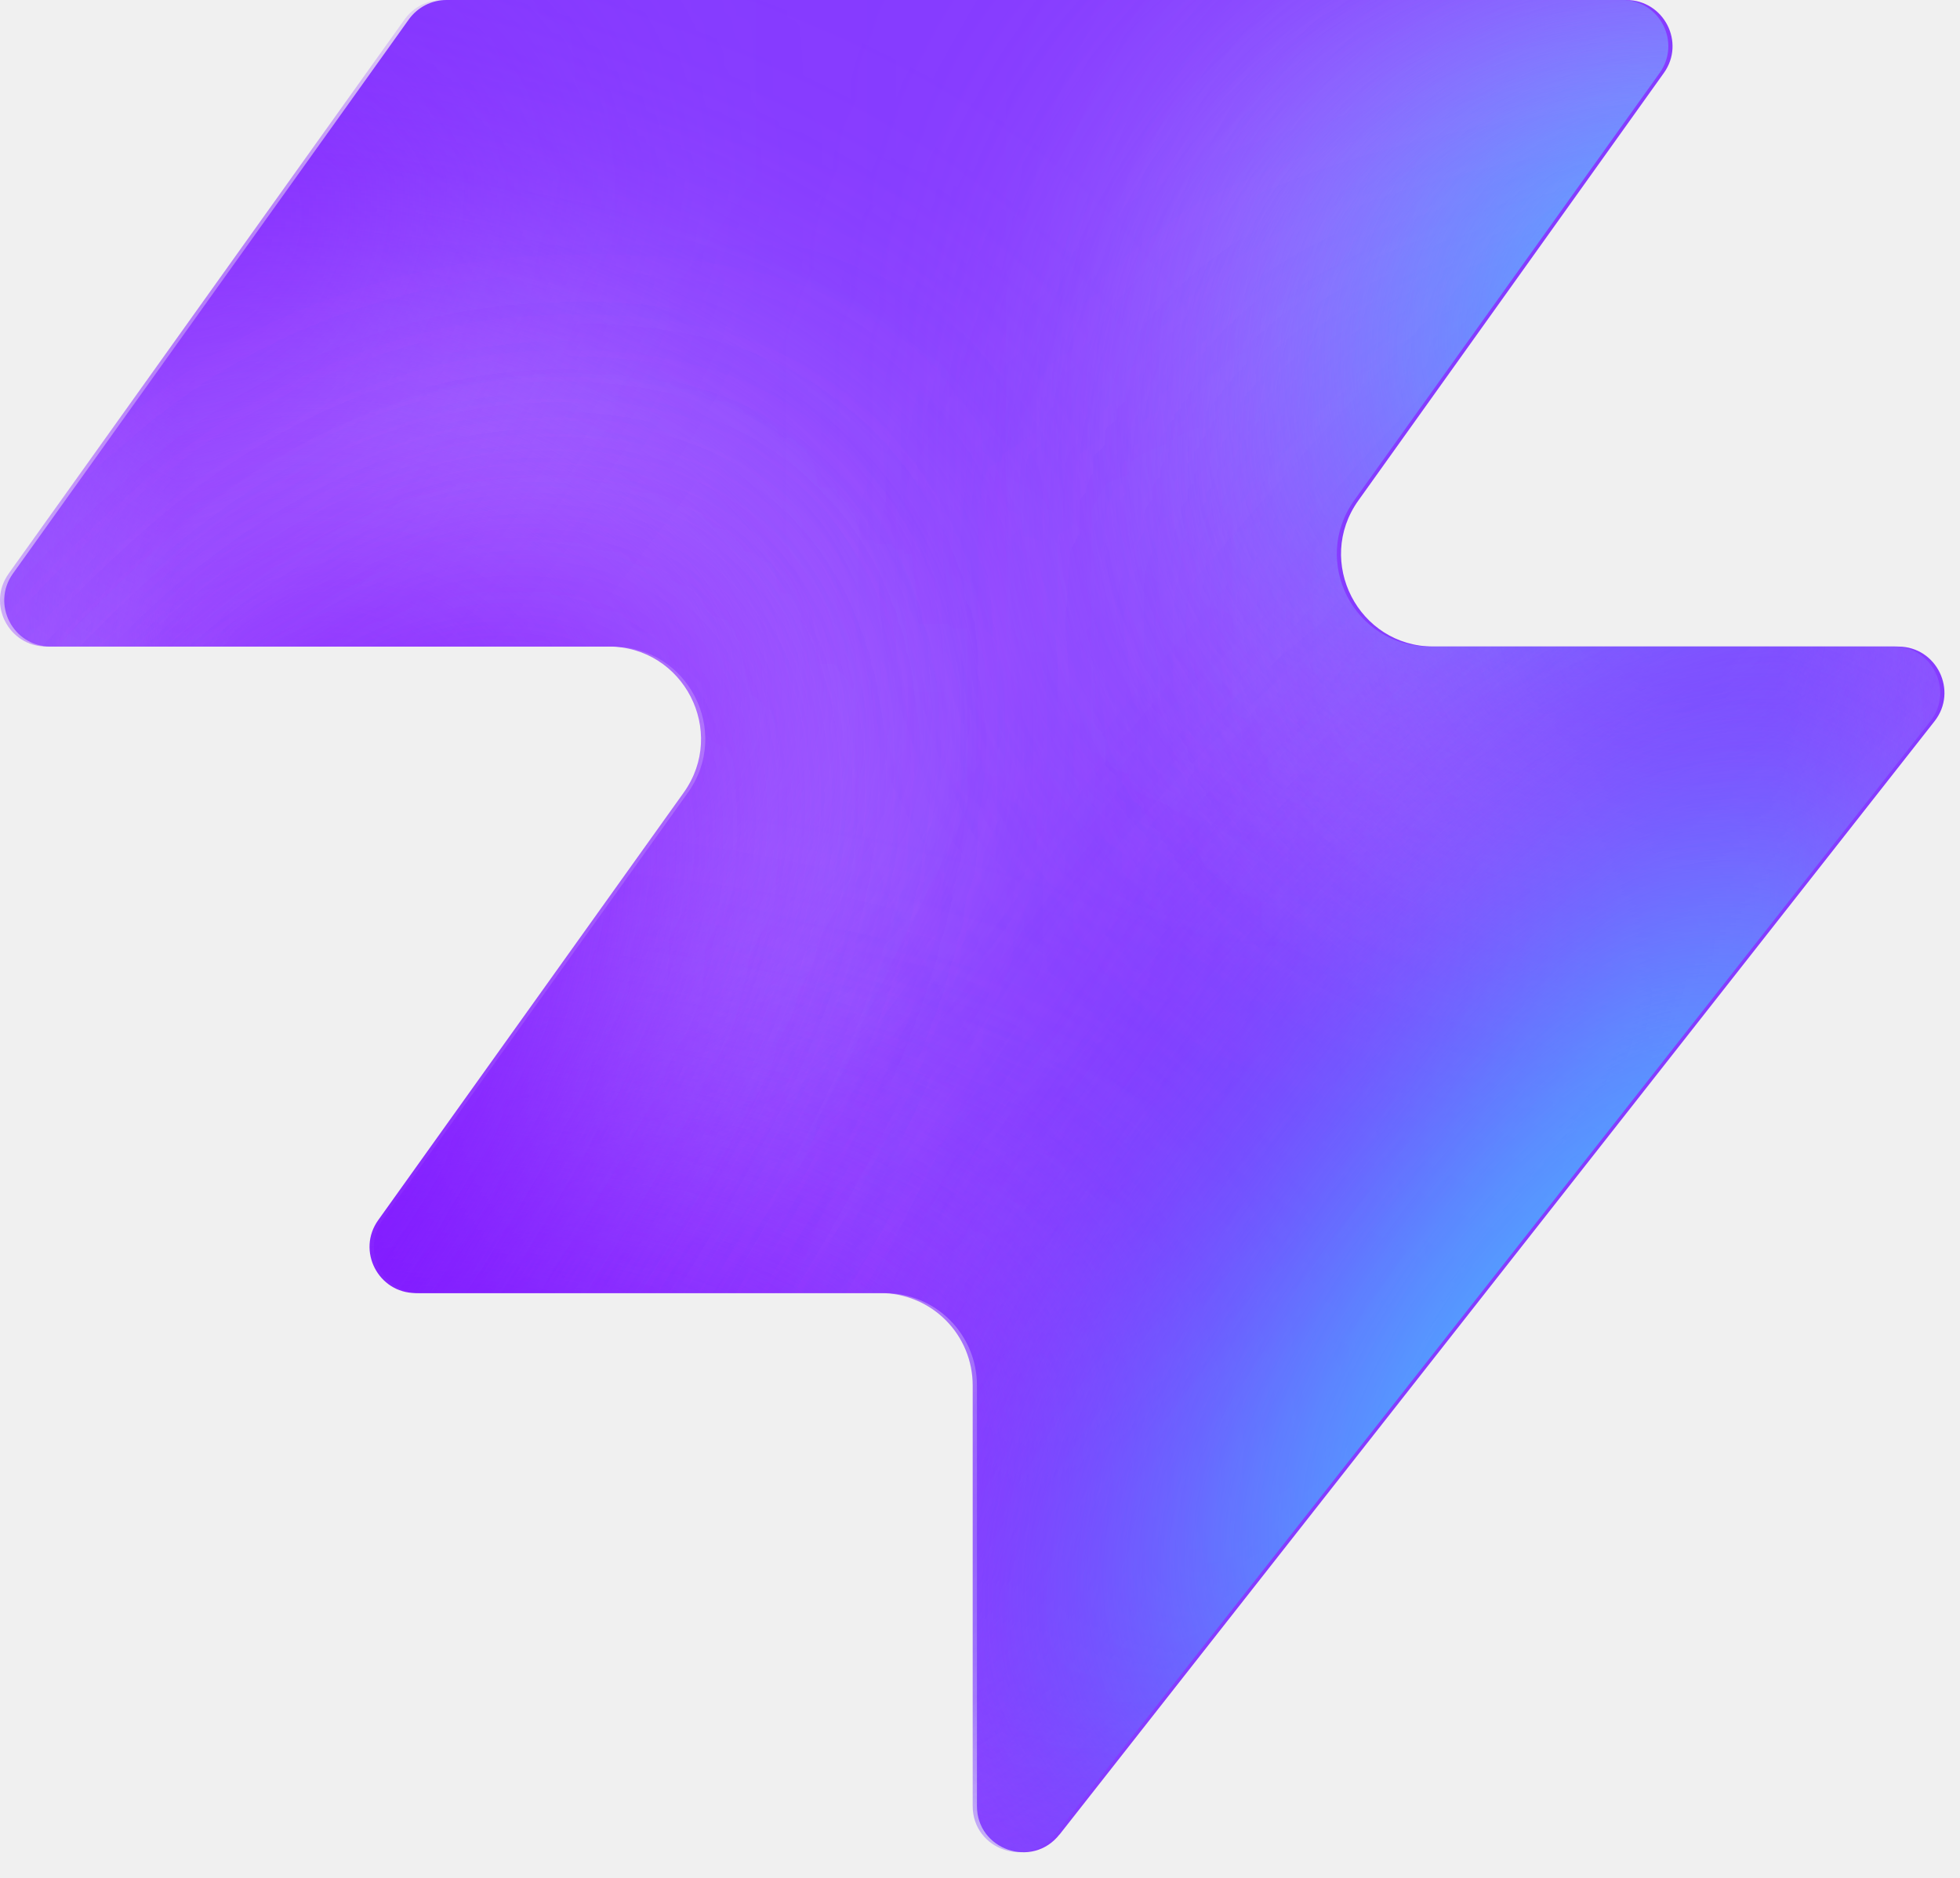
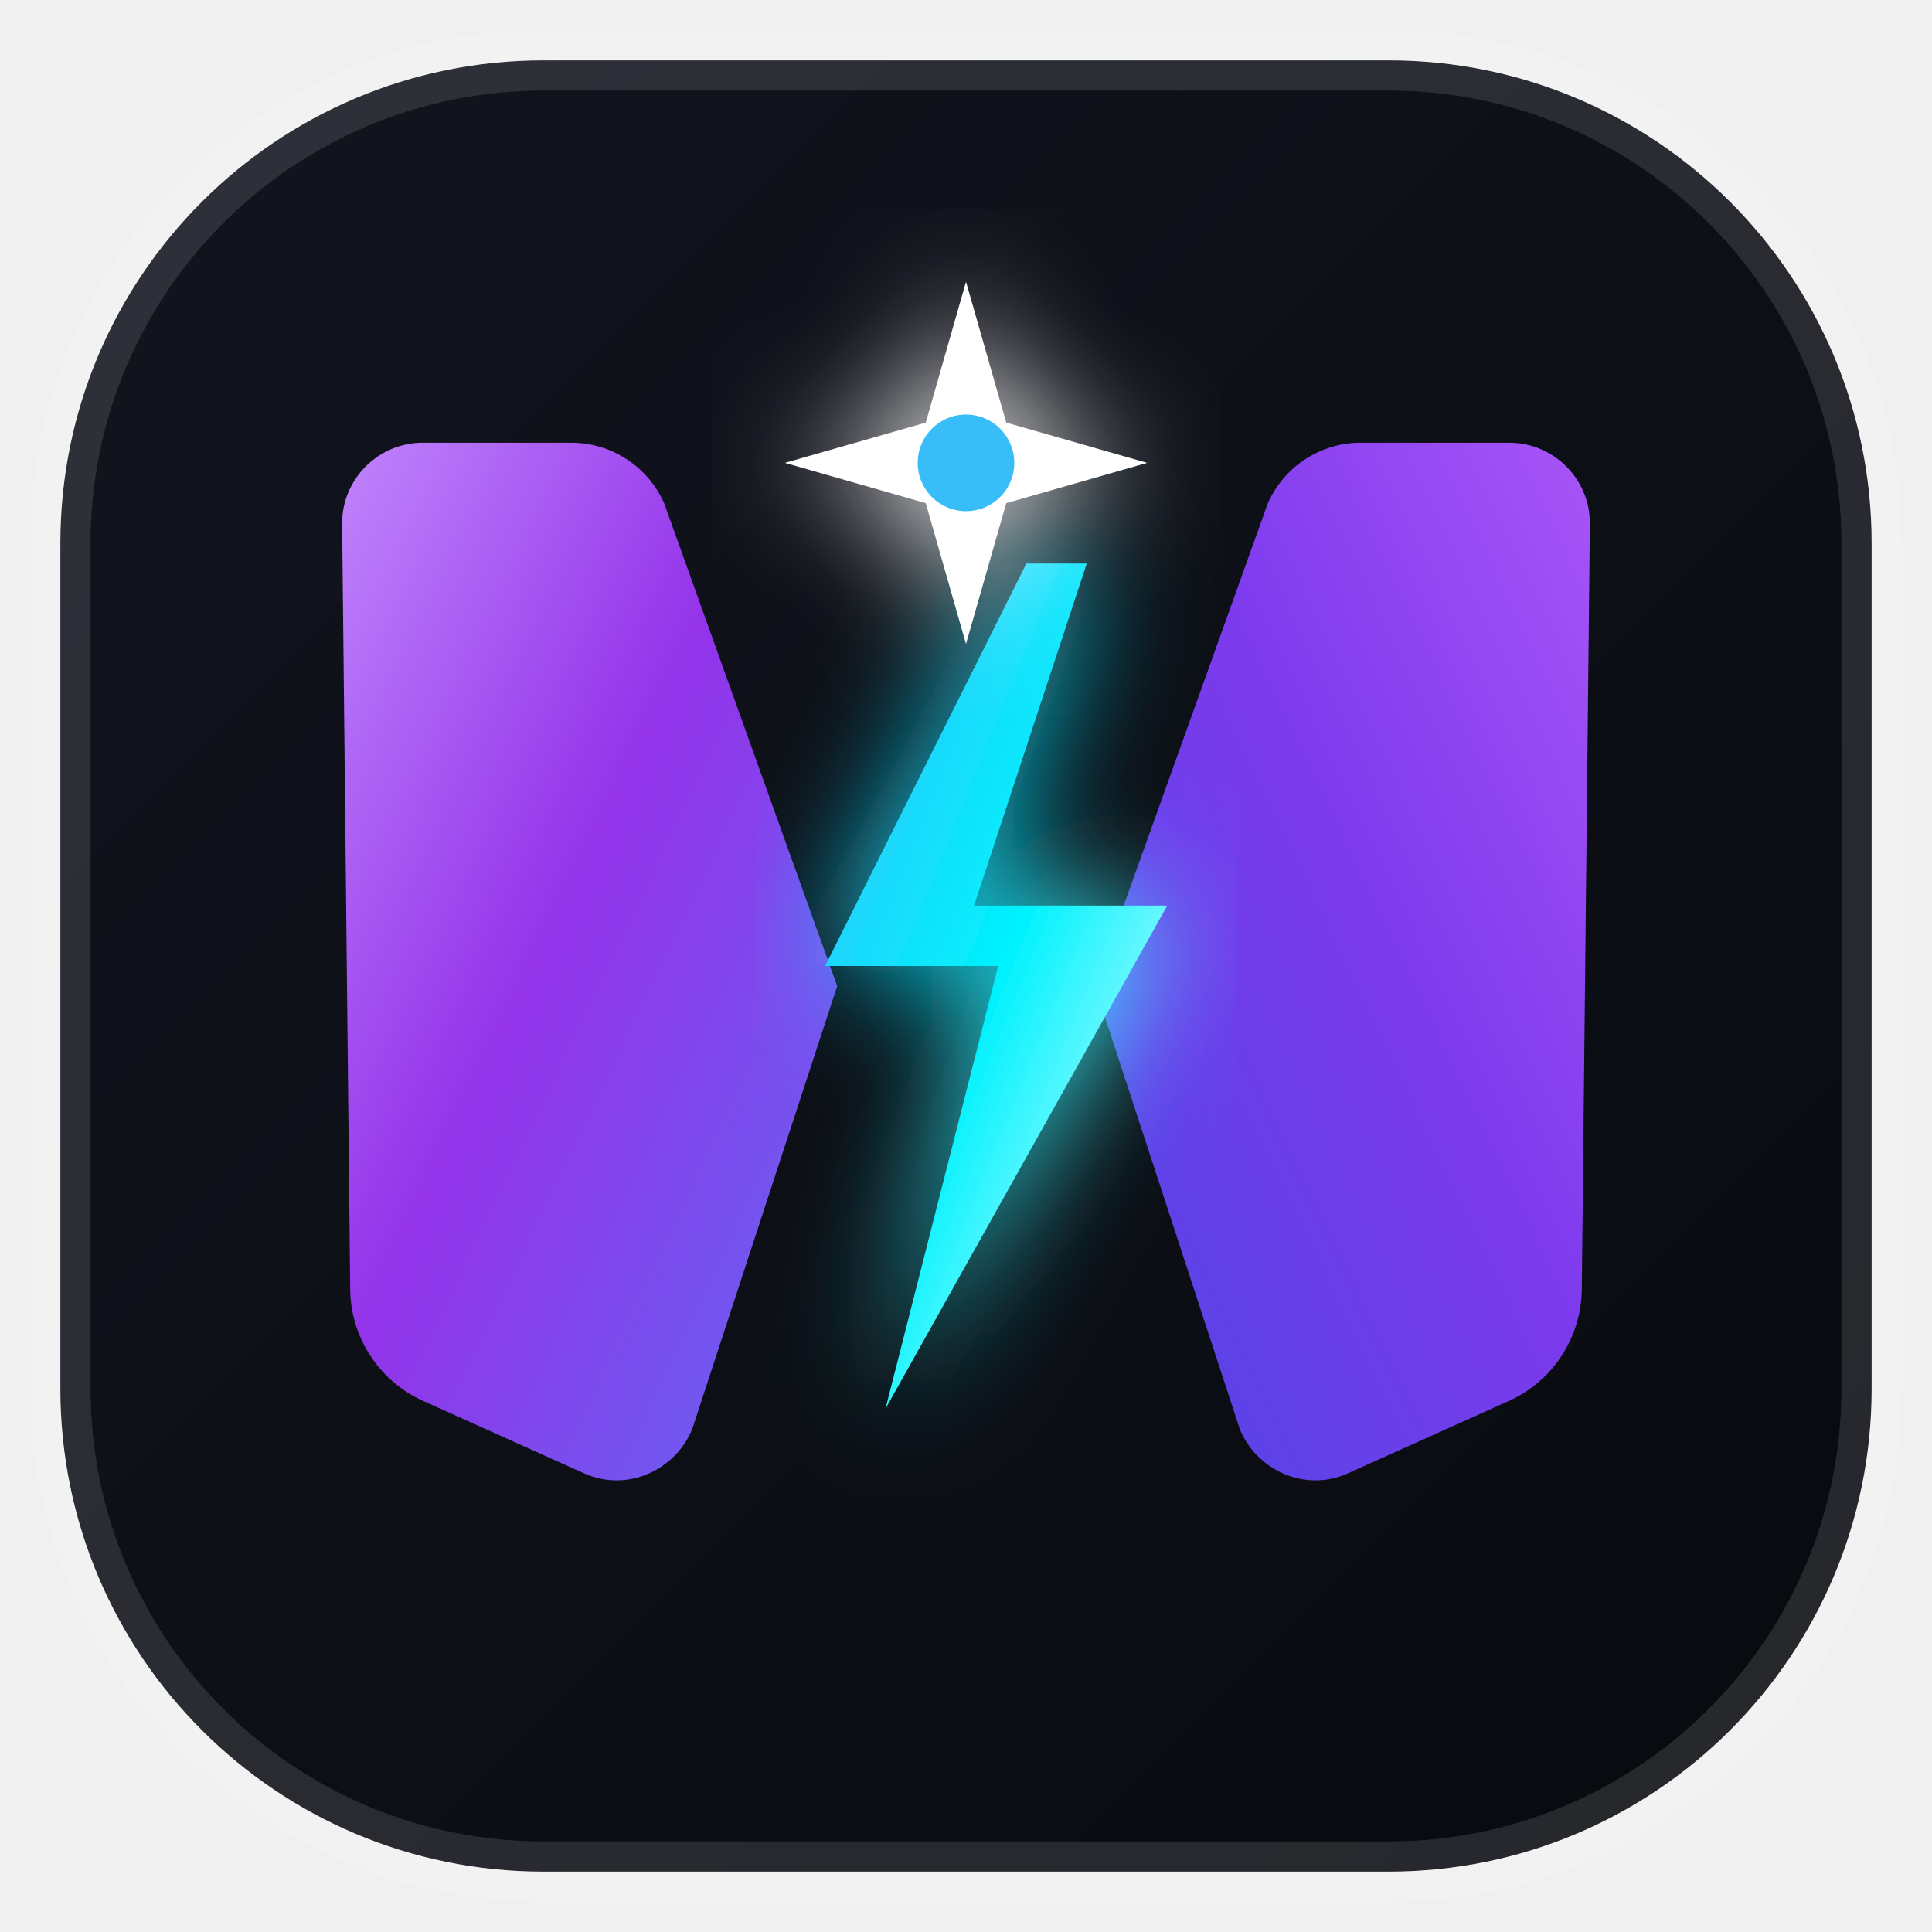
- <svg xmlns="http://www.w3.org/2000/svg" width="48" height="46" fill="none" viewBox="0 0 48 46">
-   <path fill="#863bff" d="M25.946 44.938c-.664.845-2.021.375-2.021-.698V33.937a2.26 2.26 0 0 0-2.262-2.262H10.287c-.92 0-1.456-1.04-.92-1.788l7.48-10.471c1.07-1.497 0-3.578-1.842-3.578H1.237c-.92 0-1.456-1.04-.92-1.788L10.013.474c.214-.297.556-.474.92-.474h28.894c.92 0 1.456 1.04.92 1.788l-7.48 10.471c-1.07 1.498 0 3.579 1.842 3.579h11.377c.943 0 1.473 1.088.89 1.83L25.947 44.94z" style="fill:#863bff;fill:color(display-p3 .525 .23 1);fill-opacity:1" />
-   <mask id="a" width="48" height="46" x="0" y="0" maskUnits="userSpaceOnUse" style="mask-type:alpha">
-     <path fill="#000" d="M25.842 44.938c-.664.844-2.021.375-2.021-.698V33.937a2.26 2.26 0 0 0-2.262-2.262H10.183c-.92 0-1.456-1.04-.92-1.788l7.48-10.471c1.07-1.498 0-3.579-1.842-3.579H1.133c-.92 0-1.456-1.04-.92-1.787L9.91.473c.214-.297.556-.474.92-.474h28.894c.92 0 1.456 1.04.92 1.788l-7.48 10.471c-1.07 1.498 0 3.578 1.842 3.578h11.377c.943 0 1.473 1.088.89 1.832L25.843 44.94z" style="fill:#000;fill-opacity:1" />
-   </mask>
-   <g mask="url(#a)">
-     <g filter="url(#b)">
-       <ellipse cx="5.508" cy="14.704" fill="#ede6ff" rx="5.508" ry="14.704" style="fill:#ede6ff;fill:color(display-p3 .927 .903 1);fill-opacity:1" transform="matrix(.00324 1 1 -.00324 -4.47 31.516)" />
-     </g>
-     <g filter="url(#c)">
-       <ellipse cx="10.399" cy="29.851" fill="#ede6ff" rx="10.399" ry="29.851" style="fill:#ede6ff;fill:color(display-p3 .927 .903 1);fill-opacity:1" transform="matrix(.00324 1 1 -.00324 -39.328 7.883)" />
-     </g>
-     <g filter="url(#d)">
-       <ellipse cx="5.508" cy="30.487" fill="#7e14ff" rx="5.508" ry="30.487" style="fill:#7e14ff;fill:color(display-p3 .492 .077 1);fill-opacity:1" transform="rotate(89.814 -25.913 -14.639)scale(1 -1)" />
-     </g>
-     <g filter="url(#e)">
-       <ellipse cx="5.508" cy="30.599" fill="#7e14ff" rx="5.508" ry="30.599" style="fill:#7e14ff;fill:color(display-p3 .492 .077 1);fill-opacity:1" transform="rotate(89.814 -32.644 -3.334)scale(1 -1)" />
-     </g>
-     <g filter="url(#f)">
-       <ellipse cx="5.508" cy="30.599" fill="#7e14ff" rx="5.508" ry="30.599" style="fill:#7e14ff;fill:color(display-p3 .492 .077 1);fill-opacity:1" transform="matrix(.00324 1 1 -.00324 -34.34 30.47)" />
-     </g>
-     <g filter="url(#g)">
-       <ellipse cx="14.072" cy="22.078" fill="#ede6ff" rx="14.072" ry="22.078" style="fill:#ede6ff;fill:color(display-p3 .927 .903 1);fill-opacity:1" transform="rotate(93.35 24.506 48.493)scale(-1 1)" />
-     </g>
-     <g filter="url(#h)">
-       <ellipse cx="3.47" cy="21.501" fill="#7e14ff" rx="3.47" ry="21.501" style="fill:#7e14ff;fill:color(display-p3 .492 .077 1);fill-opacity:1" transform="rotate(89.009 28.708 47.59)scale(-1 1)" />
-     </g>
-     <g filter="url(#i)">
-       <ellipse cx="3.47" cy="21.501" fill="#7e14ff" rx="3.47" ry="21.501" style="fill:#7e14ff;fill:color(display-p3 .492 .077 1);fill-opacity:1" transform="rotate(89.009 28.708 47.59)scale(-1 1)" />
-     </g>
-     <g filter="url(#j)">
-       <ellipse cx=".387" cy="8.972" fill="#7e14ff" rx="4.407" ry="29.108" style="fill:#7e14ff;fill:color(display-p3 .492 .077 1);fill-opacity:1" transform="rotate(39.51 .387 8.972)" />
-     </g>
-     <g filter="url(#k)">
-       <ellipse cx="47.523" cy="-6.092" fill="#7e14ff" rx="4.407" ry="29.108" style="fill:#7e14ff;fill:color(display-p3 .492 .077 1);fill-opacity:1" transform="rotate(37.892 47.523 -6.092)" />
-     </g>
-     <g filter="url(#l)">
-       <ellipse cx="41.412" cy="6.333" fill="#47bfff" rx="5.971" ry="9.665" style="fill:#47bfff;fill:color(display-p3 .28 .748 1);fill-opacity:1" transform="rotate(37.892 41.412 6.333)" />
-     </g>
-     <g filter="url(#m)">
-       <ellipse cx="-1.879" cy="38.332" fill="#7e14ff" rx="4.407" ry="29.108" style="fill:#7e14ff;fill:color(display-p3 .492 .077 1);fill-opacity:1" transform="rotate(37.892 -1.88 38.332)" />
-     </g>
-     <g filter="url(#n)">
-       <ellipse cx="-1.879" cy="38.332" fill="#7e14ff" rx="4.407" ry="29.108" style="fill:#7e14ff;fill:color(display-p3 .492 .077 1);fill-opacity:1" transform="rotate(37.892 -1.88 38.332)" />
-     </g>
-     <g filter="url(#o)">
-       <ellipse cx="35.651" cy="29.907" fill="#7e14ff" rx="4.407" ry="29.108" style="fill:#7e14ff;fill:color(display-p3 .492 .077 1);fill-opacity:1" transform="rotate(37.892 35.651 29.907)" />
-     </g>
-     <g filter="url(#p)">
-       <ellipse cx="38.418" cy="32.4" fill="#47bfff" rx="5.971" ry="15.297" style="fill:#47bfff;fill:color(display-p3 .28 .748 1);fill-opacity:1" transform="rotate(37.892 38.418 32.4)" />
-     </g>
-   </g>
+ <svg xmlns="http://www.w3.org/2000/svg" viewBox="0 0 48 48" fill="none">
  <defs>
-     <filter id="b" width="60.045" height="41.654" x="-19.77" y="16.149" color-interpolation-filters="sRGB" filterUnits="userSpaceOnUse">
-       <feFlood flood-opacity="0" result="BackgroundImageFix" />
-       <feBlend in="SourceGraphic" in2="BackgroundImageFix" result="shape" />
-       <feGaussianBlur result="effect1_foregroundBlur_2002_17158" stdDeviation="7.659" />
-     </filter>
-     <filter id="c" width="90.34" height="51.437" x="-54.613" y="-7.533" color-interpolation-filters="sRGB" filterUnits="userSpaceOnUse">
-       <feFlood flood-opacity="0" result="BackgroundImageFix" />
-       <feBlend in="SourceGraphic" in2="BackgroundImageFix" result="shape" />
-       <feGaussianBlur result="effect1_foregroundBlur_2002_17158" stdDeviation="7.659" />
-     </filter>
-     <filter id="d" width="79.355" height="29.4" x="-49.64" y="2.03" color-interpolation-filters="sRGB" filterUnits="userSpaceOnUse">
-       <feFlood flood-opacity="0" result="BackgroundImageFix" />
-       <feBlend in="SourceGraphic" in2="BackgroundImageFix" result="shape" />
-       <feGaussianBlur result="effect1_foregroundBlur_2002_17158" stdDeviation="4.596" />
-     </filter>
-     <filter id="e" width="79.579" height="29.4" x="-45.045" y="20.029" color-interpolation-filters="sRGB" filterUnits="userSpaceOnUse">
-       <feFlood flood-opacity="0" result="BackgroundImageFix" />
-       <feBlend in="SourceGraphic" in2="BackgroundImageFix" result="shape" />
-       <feGaussianBlur result="effect1_foregroundBlur_2002_17158" stdDeviation="4.596" />
-     </filter>
-     <filter id="f" width="79.579" height="29.4" x="-43.513" y="21.178" color-interpolation-filters="sRGB" filterUnits="userSpaceOnUse">
-       <feFlood flood-opacity="0" result="BackgroundImageFix" />
-       <feBlend in="SourceGraphic" in2="BackgroundImageFix" result="shape" />
-       <feGaussianBlur result="effect1_foregroundBlur_2002_17158" stdDeviation="4.596" />
-     </filter>
-     <filter id="g" width="74.749" height="58.852" x="15.756" y="-17.901" color-interpolation-filters="sRGB" filterUnits="userSpaceOnUse">
-       <feFlood flood-opacity="0" result="BackgroundImageFix" />
-       <feBlend in="SourceGraphic" in2="BackgroundImageFix" result="shape" />
-       <feGaussianBlur result="effect1_foregroundBlur_2002_17158" stdDeviation="7.659" />
-     </filter>
-     <filter id="h" width="61.377" height="25.362" x="23.548" y="2.284" color-interpolation-filters="sRGB" filterUnits="userSpaceOnUse">
-       <feFlood flood-opacity="0" result="BackgroundImageFix" />
-       <feBlend in="SourceGraphic" in2="BackgroundImageFix" result="shape" />
-       <feGaussianBlur result="effect1_foregroundBlur_2002_17158" stdDeviation="4.596" />
-     </filter>
-     <filter id="i" width="61.377" height="25.362" x="23.548" y="2.284" color-interpolation-filters="sRGB" filterUnits="userSpaceOnUse">
-       <feFlood flood-opacity="0" result="BackgroundImageFix" />
-       <feBlend in="SourceGraphic" in2="BackgroundImageFix" result="shape" />
-       <feGaussianBlur result="effect1_foregroundBlur_2002_17158" stdDeviation="4.596" />
-     </filter>
-     <filter id="j" width="56.045" height="63.649" x="-27.636" y="-22.853" color-interpolation-filters="sRGB" filterUnits="userSpaceOnUse">
-       <feFlood flood-opacity="0" result="BackgroundImageFix" />
-       <feBlend in="SourceGraphic" in2="BackgroundImageFix" result="shape" />
-       <feGaussianBlur result="effect1_foregroundBlur_2002_17158" stdDeviation="4.596" />
-     </filter>
-     <filter id="k" width="54.814" height="64.646" x="20.116" y="-38.415" color-interpolation-filters="sRGB" filterUnits="userSpaceOnUse">
-       <feFlood flood-opacity="0" result="BackgroundImageFix" />
-       <feBlend in="SourceGraphic" in2="BackgroundImageFix" result="shape" />
-       <feGaussianBlur result="effect1_foregroundBlur_2002_17158" stdDeviation="4.596" />
-     </filter>
-     <filter id="l" width="33.541" height="35.313" x="24.641" y="-11.323" color-interpolation-filters="sRGB" filterUnits="userSpaceOnUse">
-       <feFlood flood-opacity="0" result="BackgroundImageFix" />
-       <feBlend in="SourceGraphic" in2="BackgroundImageFix" result="shape" />
-       <feGaussianBlur result="effect1_foregroundBlur_2002_17158" stdDeviation="4.596" />
-     </filter>
-     <filter id="m" width="54.814" height="64.646" x="-29.286" y="6.009" color-interpolation-filters="sRGB" filterUnits="userSpaceOnUse">
-       <feFlood flood-opacity="0" result="BackgroundImageFix" />
-       <feBlend in="SourceGraphic" in2="BackgroundImageFix" result="shape" />
-       <feGaussianBlur result="effect1_foregroundBlur_2002_17158" stdDeviation="4.596" />
-     </filter>
-     <filter id="n" width="54.814" height="64.646" x="-29.286" y="6.009" color-interpolation-filters="sRGB" filterUnits="userSpaceOnUse">
-       <feFlood flood-opacity="0" result="BackgroundImageFix" />
-       <feBlend in="SourceGraphic" in2="BackgroundImageFix" result="shape" />
-       <feGaussianBlur result="effect1_foregroundBlur_2002_17158" stdDeviation="4.596" />
-     </filter>
-     <filter id="o" width="54.814" height="64.646" x="8.244" y="-2.416" color-interpolation-filters="sRGB" filterUnits="userSpaceOnUse">
-       <feFlood flood-opacity="0" result="BackgroundImageFix" />
-       <feBlend in="SourceGraphic" in2="BackgroundImageFix" result="shape" />
-       <feGaussianBlur result="effect1_foregroundBlur_2002_17158" stdDeviation="4.596" />
-     </filter>
-     <filter id="p" width="39.409" height="43.623" x="18.713" y="10.588" color-interpolation-filters="sRGB" filterUnits="userSpaceOnUse">
-       <feFlood flood-opacity="0" result="BackgroundImageFix" />
-       <feBlend in="SourceGraphic" in2="BackgroundImageFix" result="shape" />
-       <feGaussianBlur result="effect1_foregroundBlur_2002_17158" stdDeviation="4.596" />
+     <linearGradient id="fav-bg" x1="0%" y1="0%" x2="100%" y2="100%">
+       <stop offset="0%" stop-color="#12151e" />
+       <stop offset="100%" stop-color="#080a0f" />
+     </linearGradient>
+     <linearGradient id="fav-grad-left" x1="0%" y1="0%" x2="100%" y2="100%">
+       <stop offset="0%" stop-color="#c084fc" />
+       <stop offset="45%" stop-color="#9333ea" />
+       <stop offset="100%" stop-color="#6366f1" />
+     </linearGradient>
+     <linearGradient id="fav-grad-right" x1="0%" y1="100%" x2="100%" y2="0%">
+       <stop offset="0%" stop-color="#4f46e5" />
+       <stop offset="55%" stop-color="#7c3aed" />
+       <stop offset="100%" stop-color="#a855f7" />
+     </linearGradient>
+     <linearGradient id="fav-grad-pulse" x1="0%" y1="0%" x2="100%" y2="100%">
+       <stop offset="0%" stop-color="#38bdf8" />
+       <stop offset="50%" stop-color="#00f2fe" />
+       <stop offset="100%" stop-color="#ffffff" />
+     </linearGradient>
+     <filter id="fav-glow" x="-20%" y="-20%" width="140%" height="140%">
+       <feGaussianBlur stdDeviation="1.5" result="blur" />
+       <feMerge>
+         <feMergeNode in="blur" />
+         <feMergeNode in="SourceGraphic" />
+       </feMerge>
    </filter>
  </defs>
+   <rect x="1.5" y="1.5" width="45" height="45" rx="12" fill="url(#fav-bg)" stroke="rgba(255,255,255,0.12)" stroke-width="1.5" />
+   <path d="M8.5 13C8.5 11.9 9.4 11 10.5 11H14.2C15.2 11 16.1 11.6 16.5 12.5L20.8 24.5L17.2 35.5C16.8 36.5 15.6 37.1 14.5 36.6L10.5 34.8C9.4 34.3 8.7 33.2 8.7 32L8.5 13Z" fill="url(#fav-grad-left)" />
+   <path d="M39.5 13C39.5 11.9 38.6 11 37.5 11H33.8C32.8 11 31.9 11.6 31.5 12.5L27.2 24.5L30.8 35.5C31.2 36.5 32.4 37.1 33.5 36.6L37.5 34.8C38.6 34.3 39.3 33.2 39.3 32L39.5 13Z" fill="url(#fav-grad-right)" />
+   <path d="M25.5 14L20.5 24H24.8L22 35L29 22.5H24.2L27 14H25.5Z" fill="url(#fav-grad-pulse)" filter="url(#fav-glow)" />
+   <path d="M24 7L25 10.5L28.5 11.5L25 12.5L24 16L23 12.5L19.5 11.5L23 10.5L24 7Z" fill="#ffffff" filter="url(#fav-glow)" />
+   <circle cx="24" cy="11.5" r="1.2" fill="#38bdf8" />
</svg>
